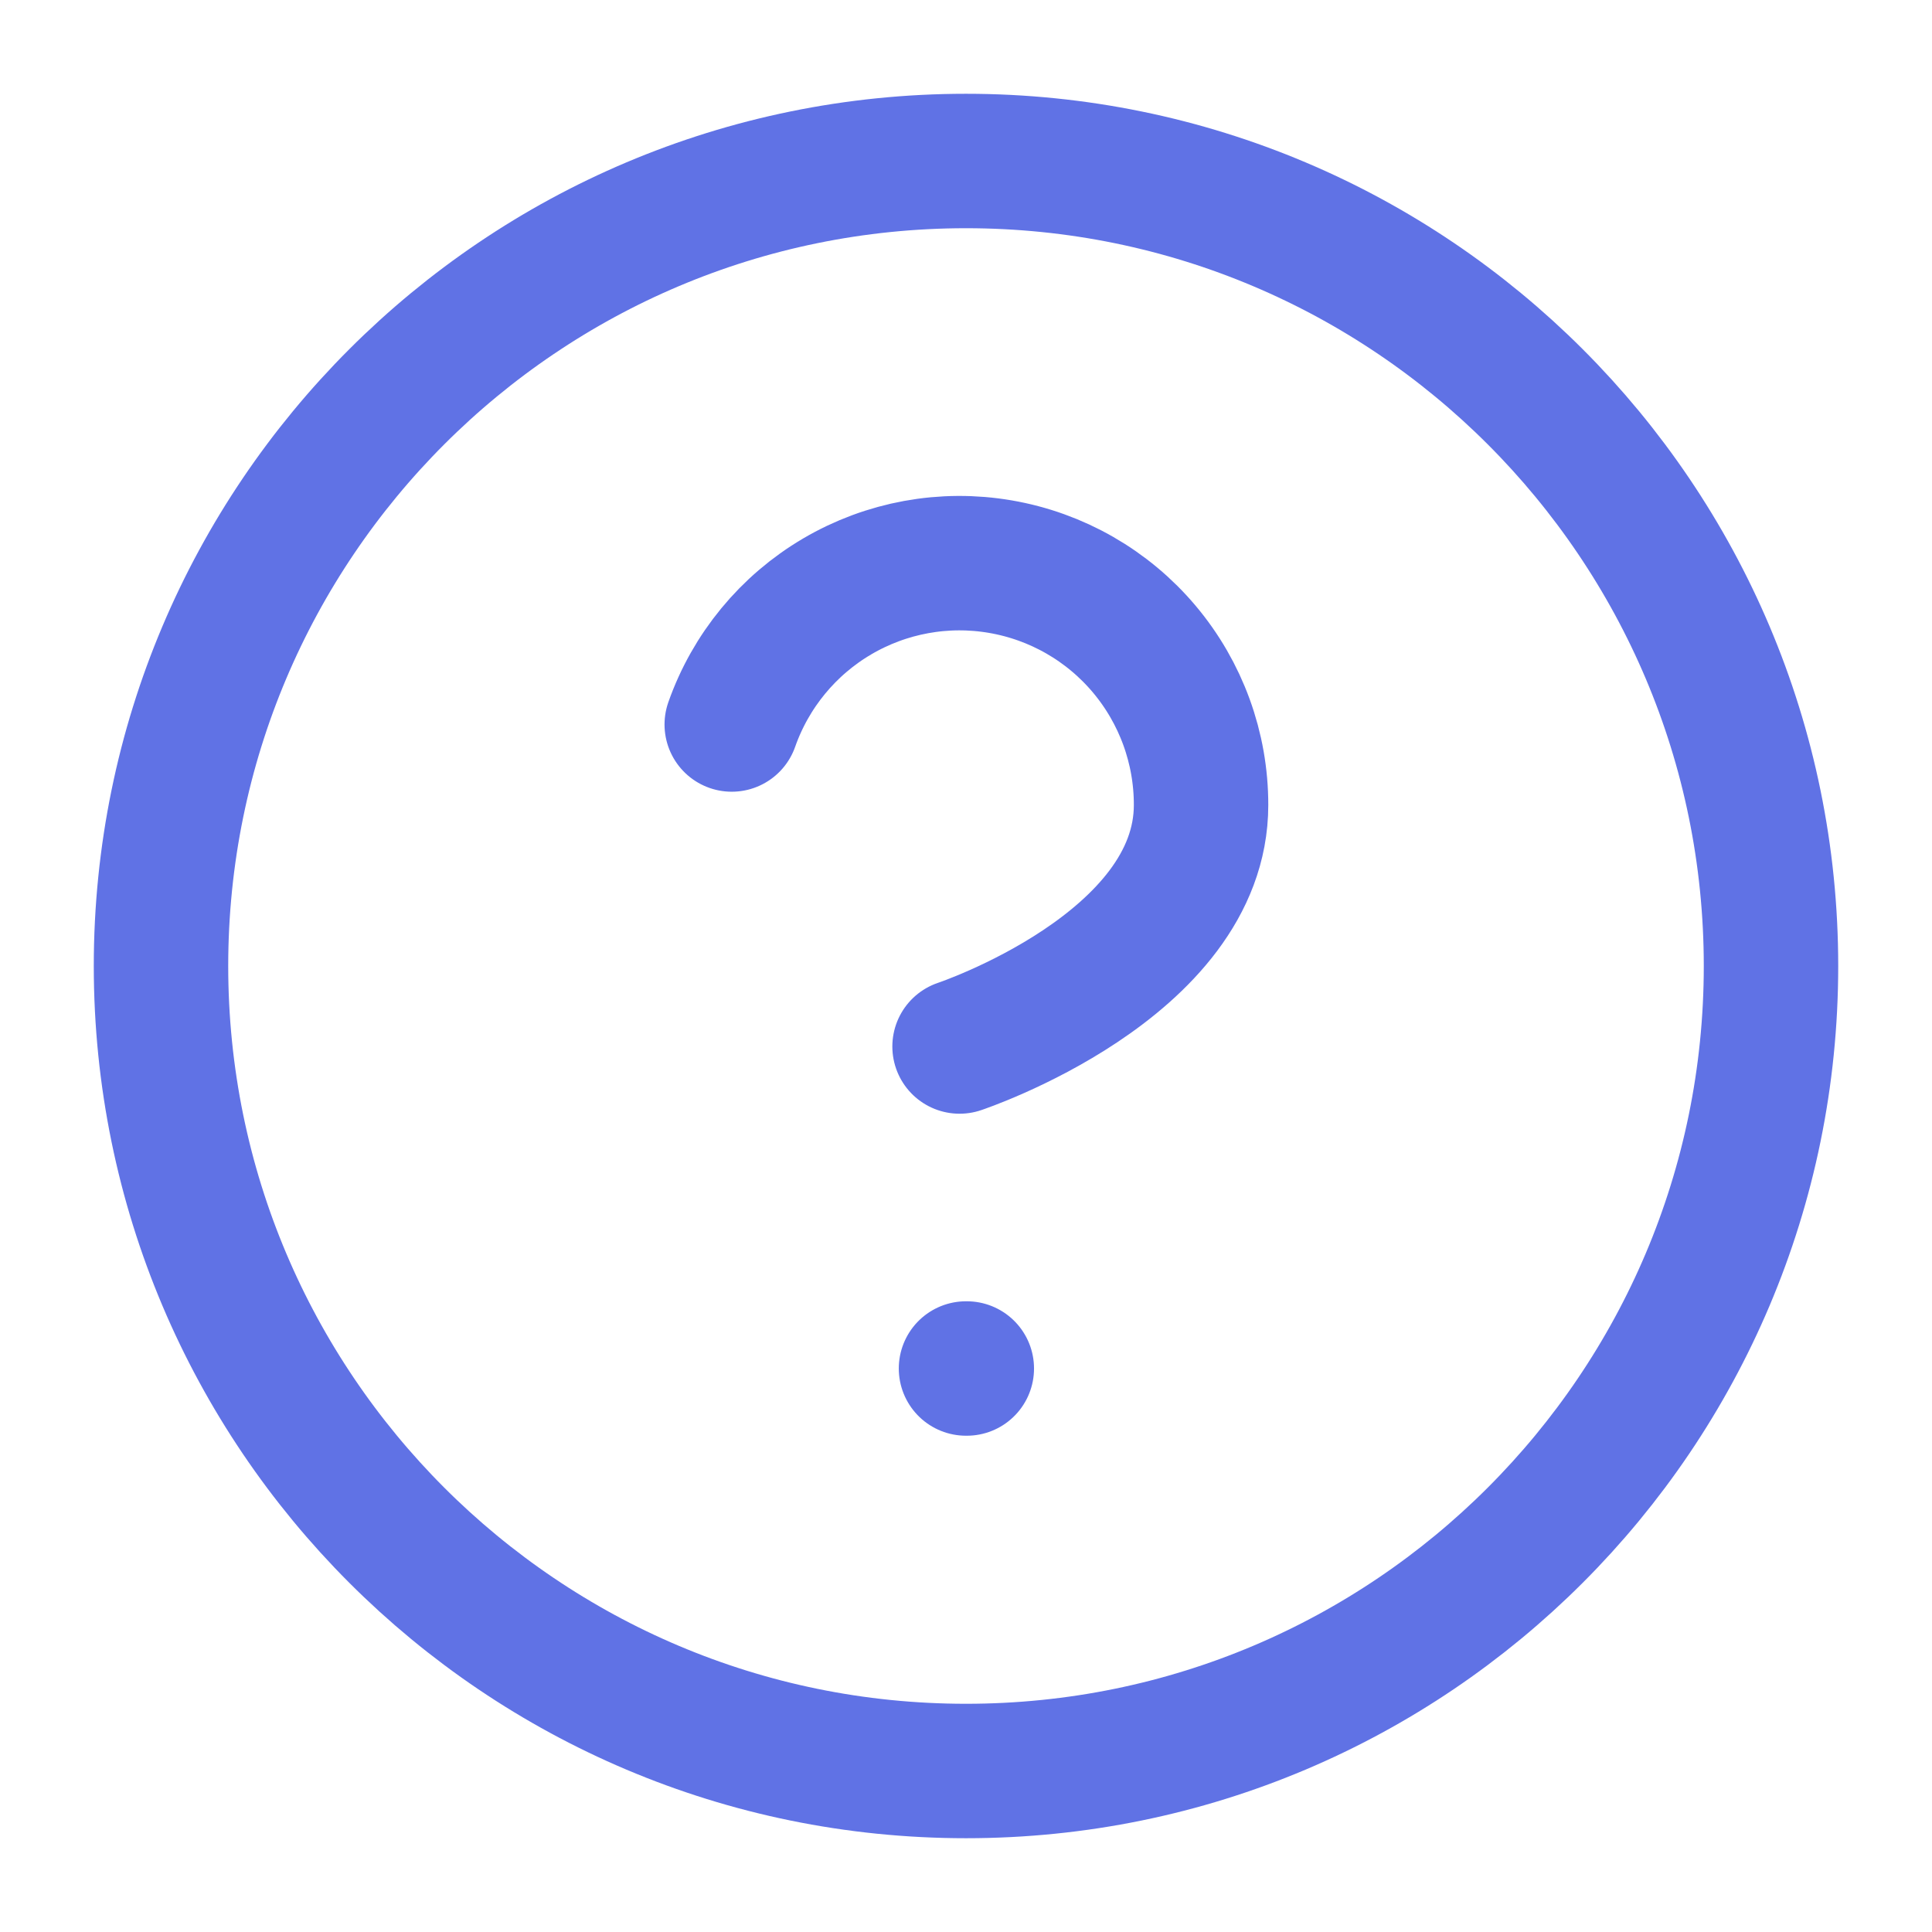
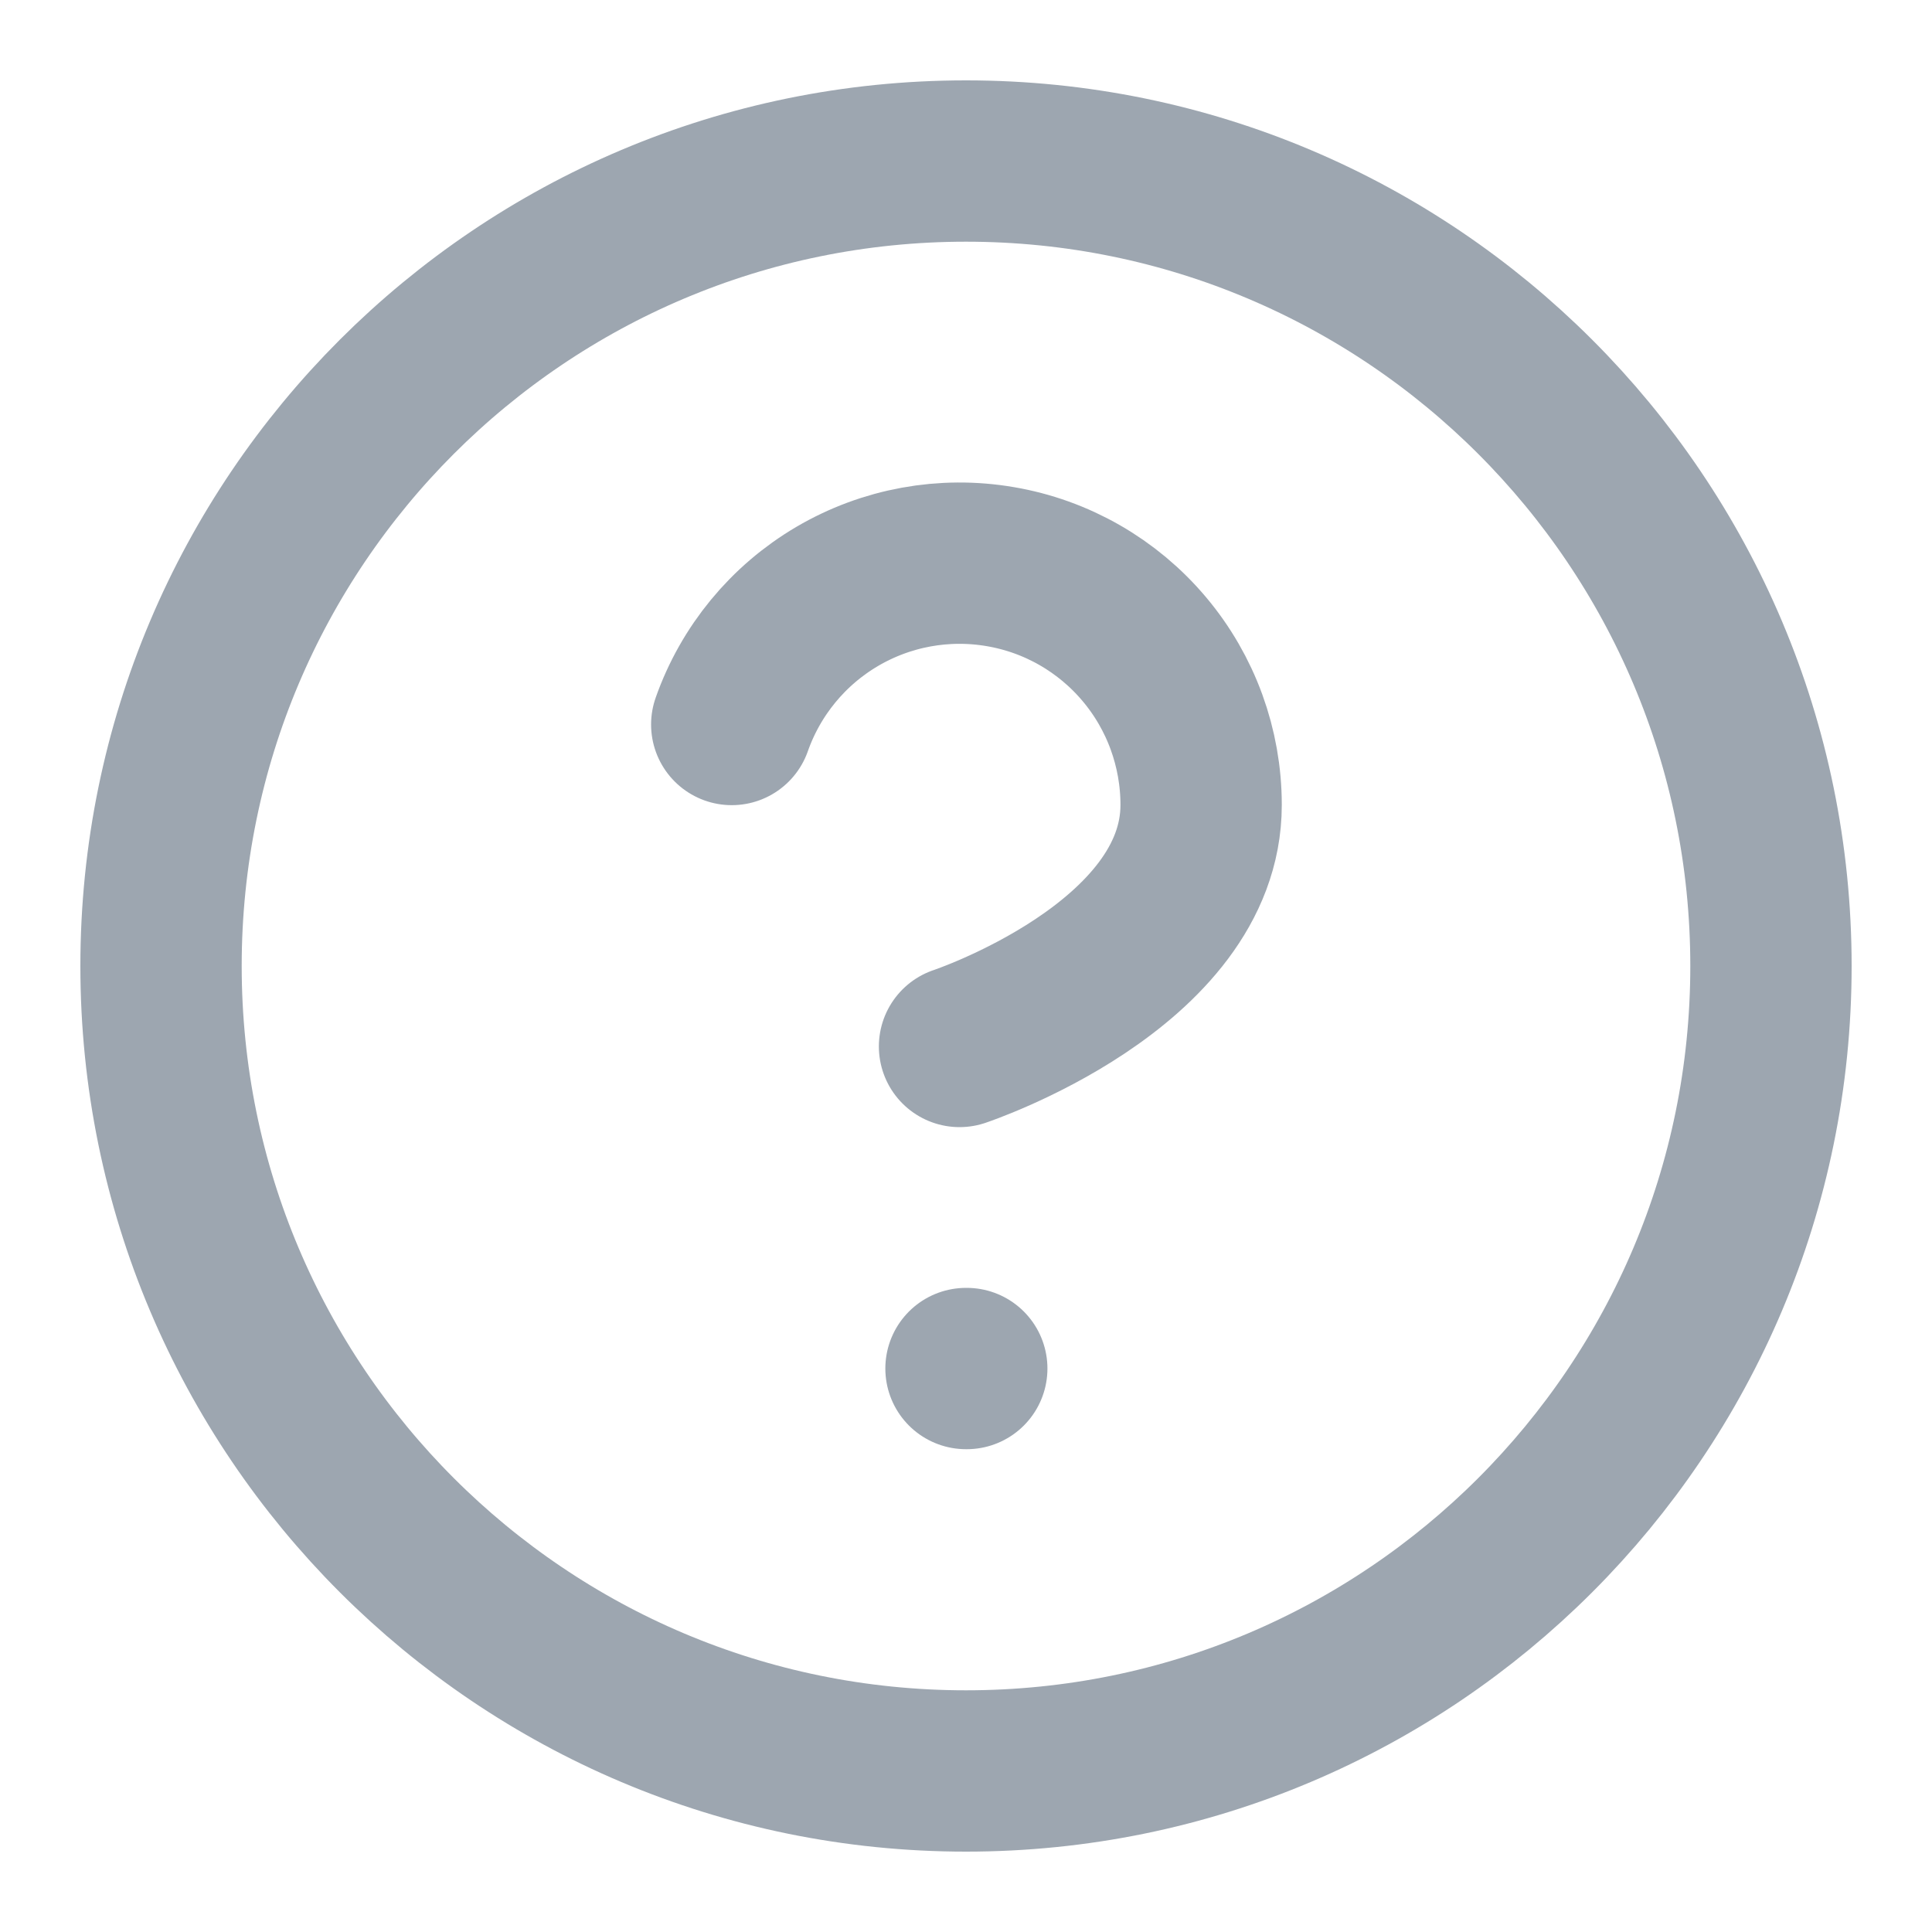
- <svg xmlns="http://www.w3.org/2000/svg" width="24" height="24" viewBox="0 0 24 24" fill="none">
-   <path d="M9.09 9C9.325 8.332 9.789 7.768 10.4 7.409C11.011 7.05 11.729 6.919 12.427 7.039C13.126 7.159 13.759 7.522 14.215 8.064C14.671 8.606 14.921 9.292 14.92 10C14.92 12 11.92 13 11.92 13M12 17H12.01M22 12C22 17.523 17.523 22 12 22C6.477 22 2 17.523 2 12C2 6.477 6.477 2 12 2C17.523 2 22 6.477 22 12Z" stroke="#6072E5" stroke-width="1.67" stroke-linecap="round" stroke-linejoin="round" />
+ <svg xmlns="http://www.w3.org/2000/svg" width="20" height="20" viewBox="0 0 20 20" fill="none">
+   <path d="M7.575 7.5C7.771 6.943 8.158 6.473 8.667 6.174C9.176 5.875 9.774 5.766 10.356 5.866C10.938 5.965 11.466 6.268 11.846 6.72C12.226 7.171 12.434 7.743 12.434 8.333C12.434 10 9.933 10.833 9.933 10.833M10 14.167H10.008M18.333 10C18.333 14.602 14.602 18.333 10 18.333C5.398 18.333 1.667 14.602 1.667 10C1.667 5.398 5.398 1.667 10 1.667C14.602 1.667 18.333 5.398 18.333 10Z" stroke="#9DA6B0" stroke-width="1.67" stroke-linecap="round" stroke-linejoin="round" />
</svg>
